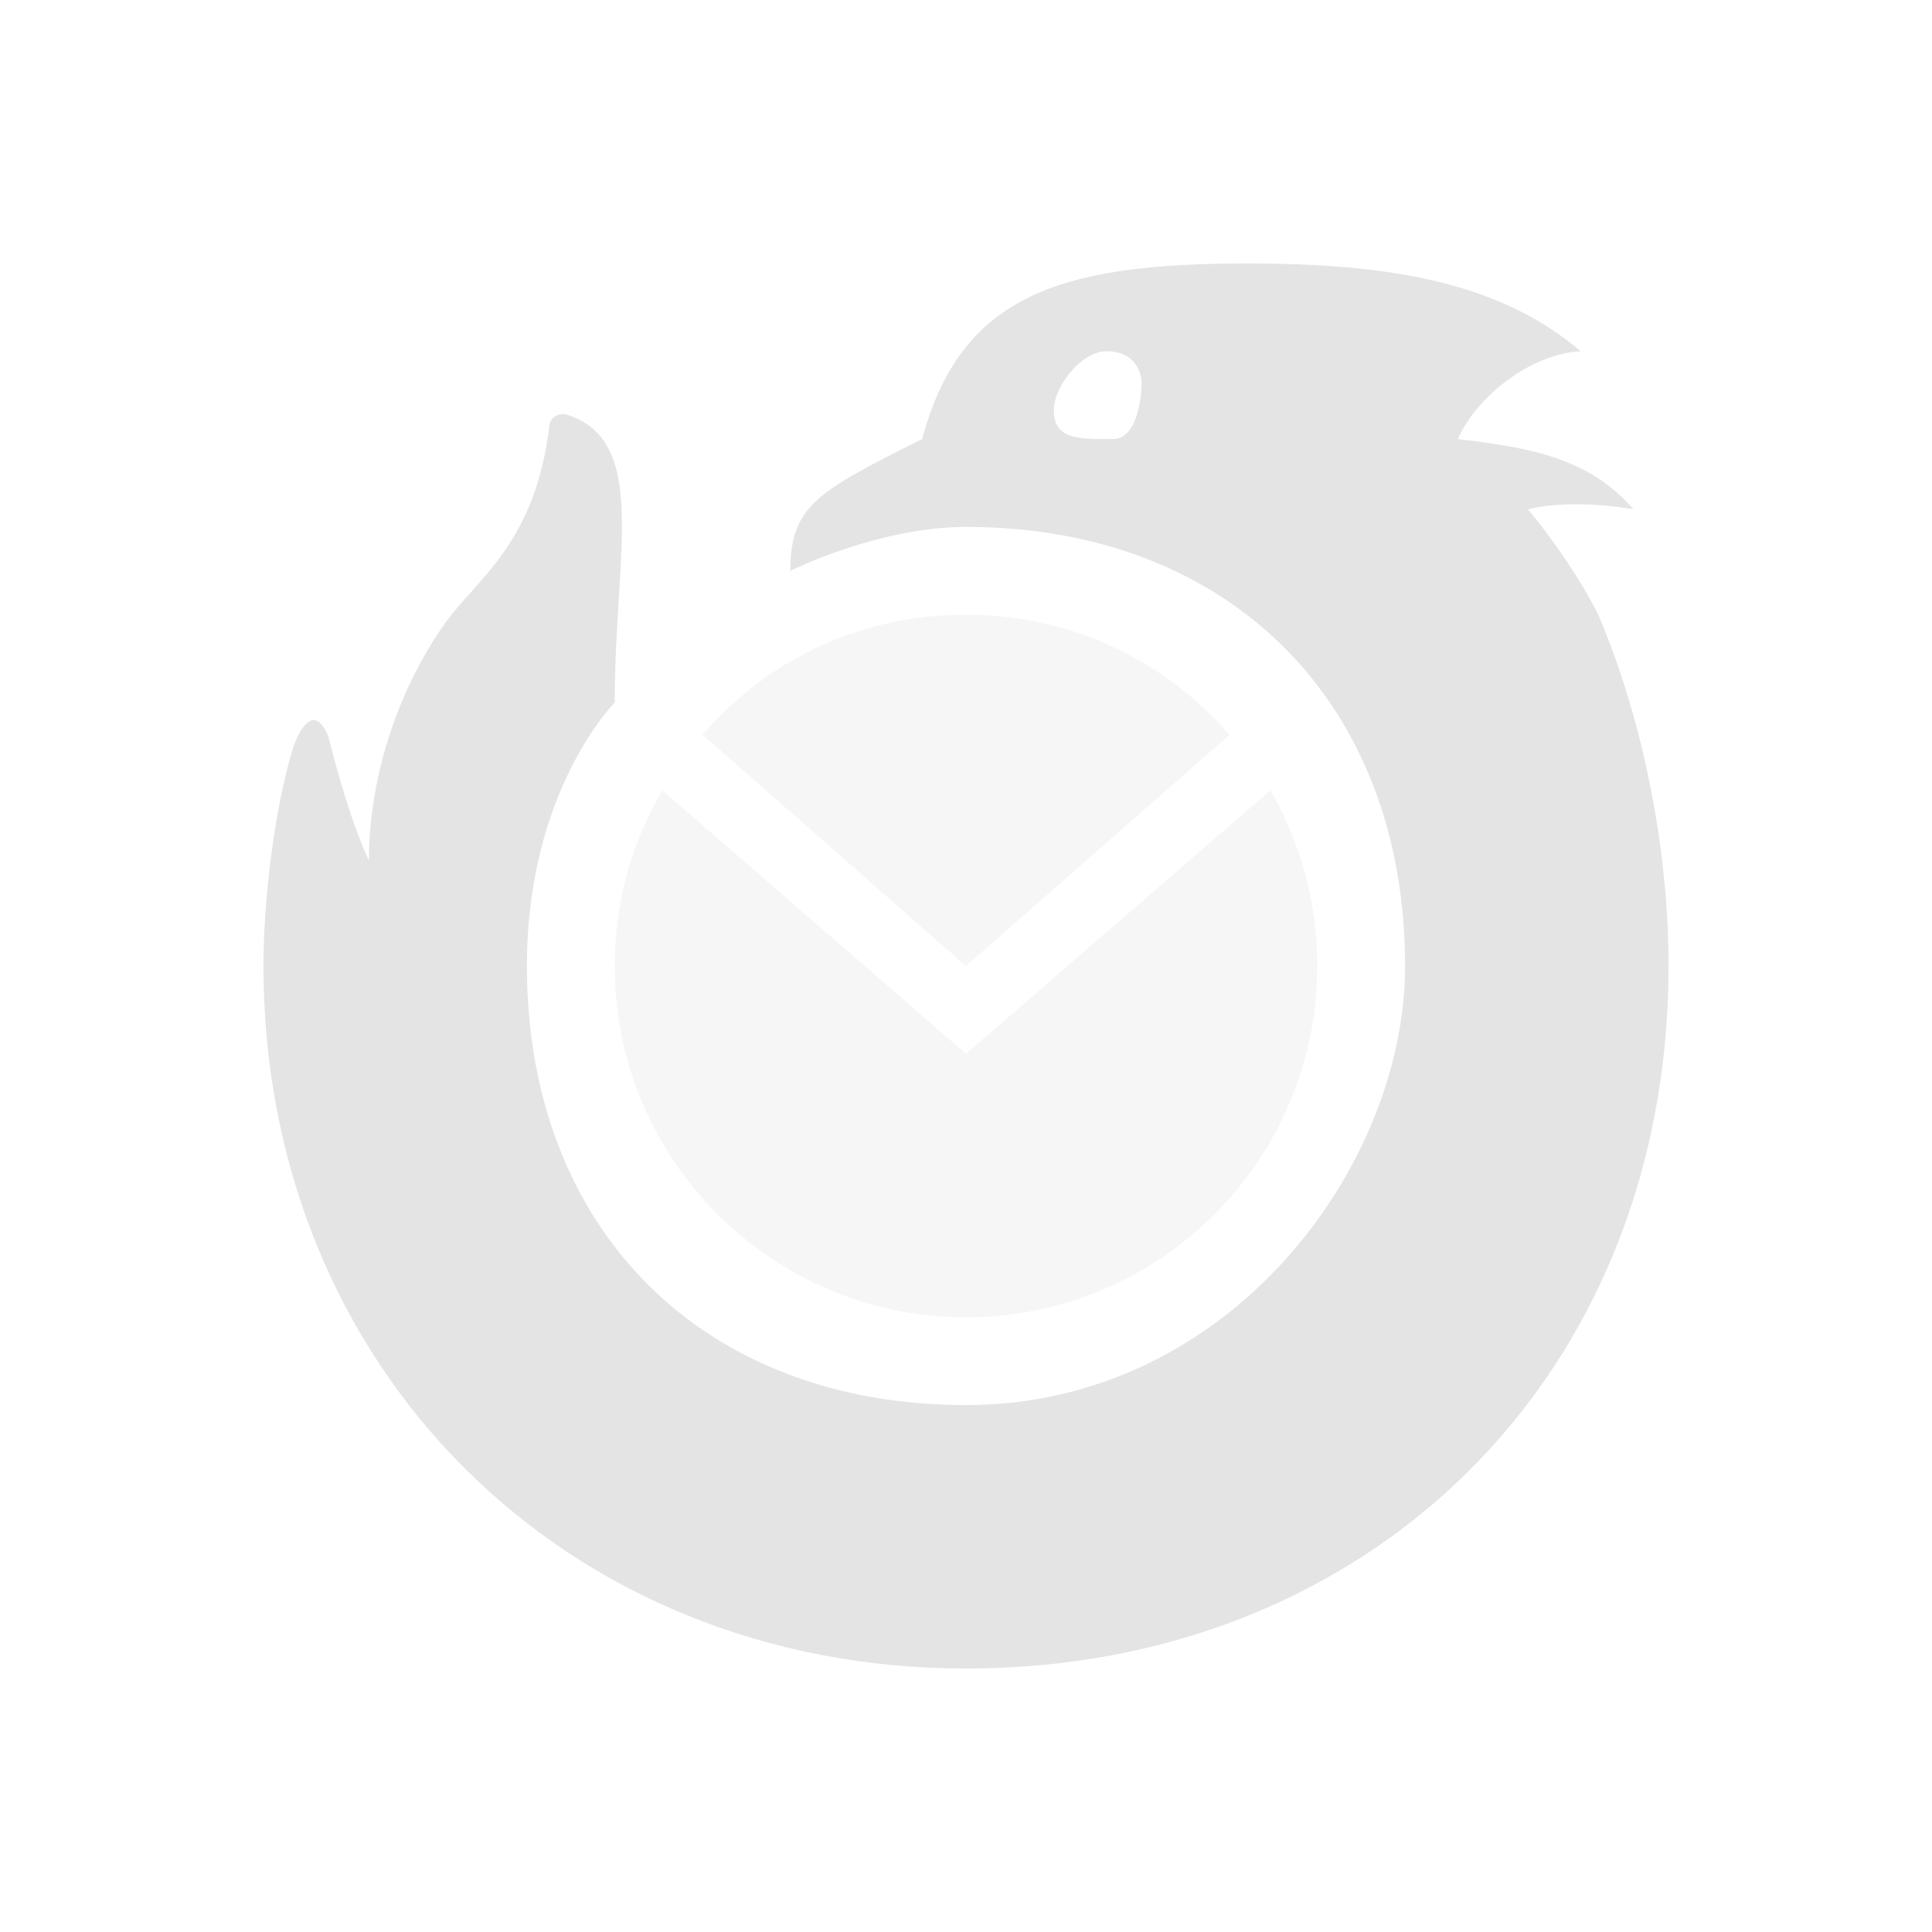
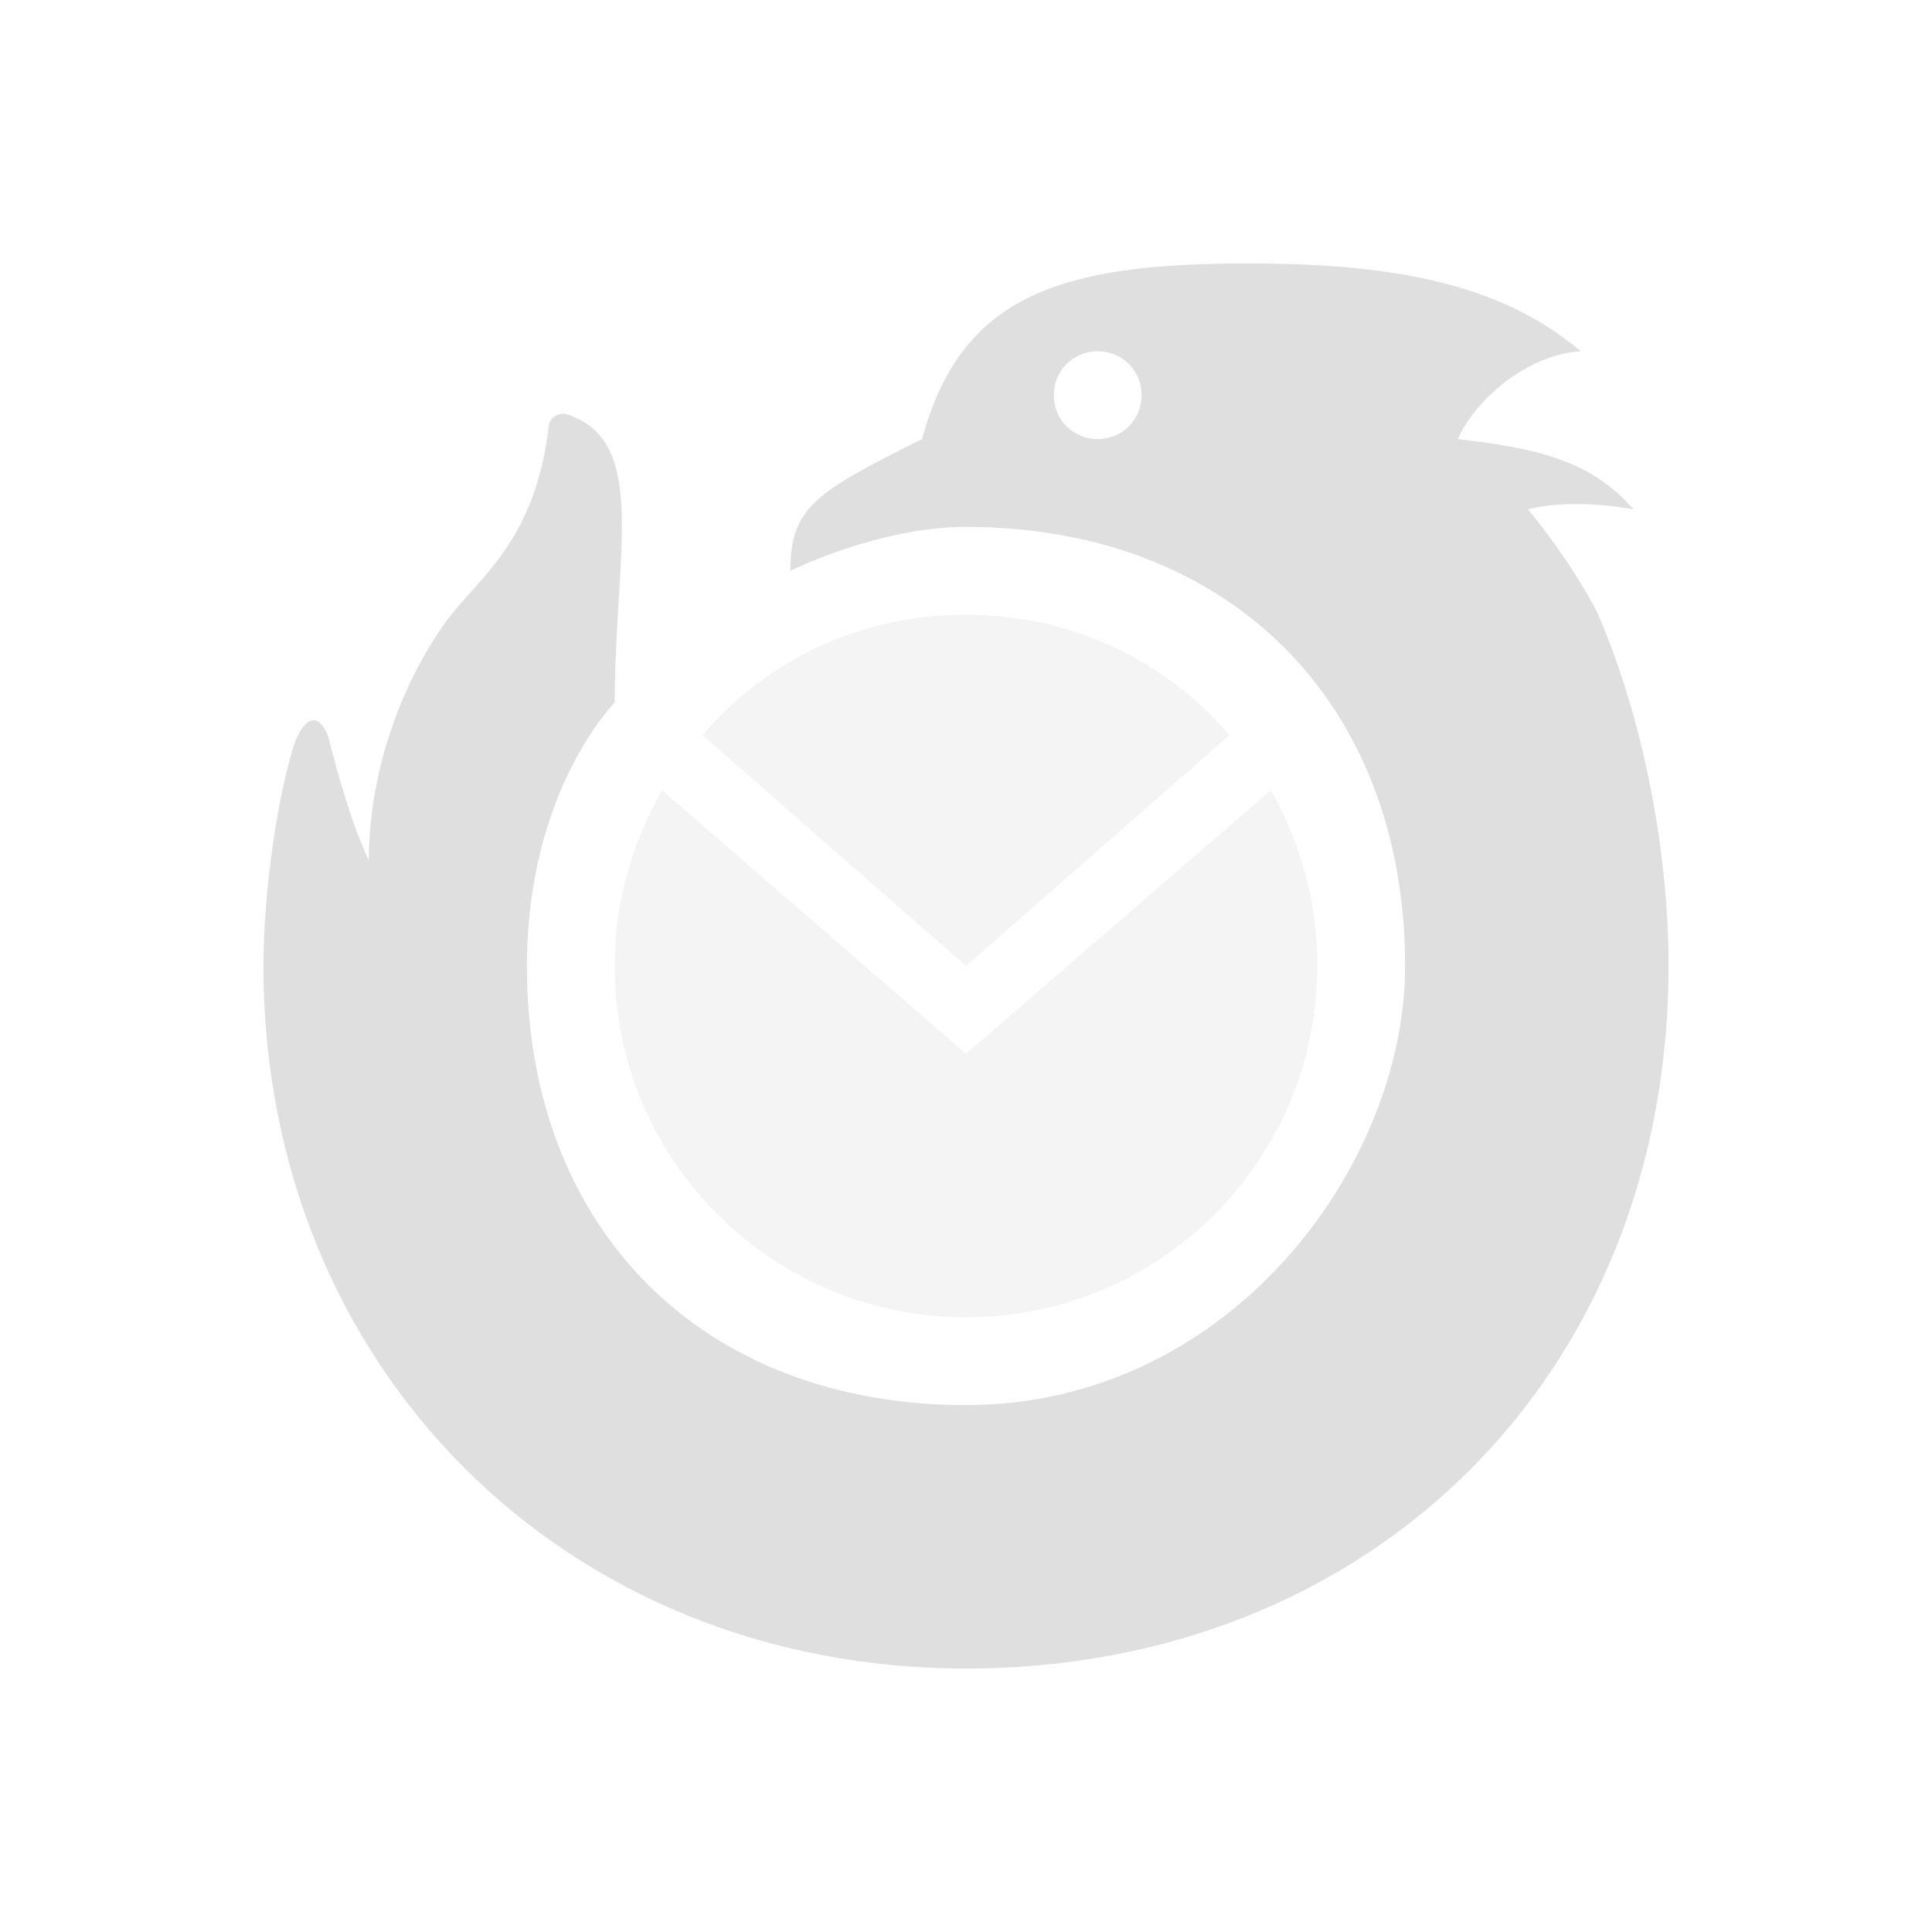
<svg xmlns="http://www.w3.org/2000/svg" width="22" height="22" version="1.1">
  <defs>
-     <style id="current-color-scheme" type="text/css">.ColorScheme-Text { color:#dfdfdf; } .ColorScheme-Highlight { color:#4285f4; } .ColorScheme-NeutralText { color:#ff9800; } .ColorScheme-PositiveText { color:#4caf50; } .ColorScheme-NegativeText { color:#f44336; }</style>
+     <style id="current-color-scheme" type="text/css">
+    .ColorScheme-Text { color:#dfdfdf; } .ColorScheme-Highlight { color:#4285f4; } .ColorScheme-NeutralText { color:#ff9800; } .ColorScheme-PositiveText { color:#4caf50; } .ColorScheme-NegativeText { color:#f44336; }
+   </style>
  </defs>
  <g transform="translate(-1,-1)">
-     <path d="M 12,7 C 11,7 10,7.5 10,7.5 10,6.765 10.3,6.6 11.5,6 11.939,4.368 13.06,4 15.2,4 16.746,4 18.049,4.188 19,5 c -0.568,0.028 -1.185,0.514 -1.4,1 0.857,0.097 1.511,0.232 2,0.8 -0.369,-0.066 -0.858,-0.088 -1.2,0 C 18.678,7.134 19,7.598 19.2,8 c 0.53,1.244 0.802,2.733 0.8,4 0,4.656 -3.389,8 -8,8 C 7.429,20 4,16.571 4,12 4,11.281 4.116,10.255 4.329,9.543 4.375,9.397 4.44,9.264 4.526,9.213 c 0.015,-0.009 0.031,-0.013 0.046,-0.013 0.089,0.001 0.157,0.149 0.171,0.202 0.117,0.458 0.262,0.97 0.458,1.398 0,-0.948 0.332,-1.954 0.869,-2.706 0.358,-0.501 1.032,-0.913 1.186,-2.253 0,0 0.014,-0.127 0.174,-0.127 C 8.4,6 8,7.286 8,9 c 0,0 -1,1 -1,3 0,3 2,5 5,5 3,0 5,-2.718 5,-5 C 17,9 15,7 12,7 Z M 13.669,6 C 14,6 14,5.357 14,5.357 14,5.357 14,5 13.6,5 13.308,5 13,5.408 13,5.668 13,6 13.263,6 13.669,6 Z" style="fill:#e4e4e4" />
-     <path d="M 9,9.367 C 9.733,8.518 10.79,8 12,8 c 1.205,0 2.267,0.525 3,1.367 L 12,12 Z M 15.467,10 C 15.806,10.588 16,11.273 16,12 16,14.209 14.209,16 12,16 9.791,16 8,14.209 8,12 8,11.266 8.197,10.591 8.542,10 L 12,13 Z" style="fill:#e4e4e4;opacity:.35" />
+     <path style="fill:currentColor" class="ColorScheme-Text" d="M 15.2,4 C 13.06,4 11.94,4.37 11.5,6 10.3,6.6 10,6.77 10,7.5 10,7.5 11,7 12,7 15,7 17,9 17,12 17,14.28 15,17 12,17 9,17 7,15 7,12 7,10 8,9 8,9 8,7.29 8.4,6 7.43,5.71 7.27,5.71 7.25,5.84 7.25,5.84 7.1,7.18 6.43,7.59 6.07,8.09 5.53,8.85 5.2,9.85 5.2,10.8 5,10.37 4.86,9.86 4.74,9.4 4.73,9.35 4.66,9.2 4.57,9.2 4.44,9.2 4.34,9.49 4.33,9.54 4.12,10.26 4,11.28 4,12 4,16.57 7.43,20 12,20 16.61,20 20,16.66 20,12 20,10.73 19.73,9.24 19.2,8 19,7.6 18.68,7.14 18.4,6.8 18.74,6.71 19.23,6.73 19.6,6.8 19.11,6.23 18.46,6.1 17.6,6 17.82,5.51 18.43,5.03 19,5 18.05,4.19 16.75,4 15.2,4 Z M 13.5,5 C 13.78,5 14,5.22 14,5.5 14,5.78 13.78,6 13.5,6 13.22,6 13,5.78 13,5.5 13,5.22 13.22,5 13.5,5 Z" />
+     <path style="opacity:0.35;fill:currentColor" class="ColorScheme-Text" d="M 9,9.37 C 9.73,8.52 10.79,8 12,8 13.2,8 14.27,8.52 15,9.37 L 12,12 Z M 15.47,10 C 15.81,10.59 16,11.27 16,12 16,14.21 14.21,16 12,16 9.79,16 8,14.21 8,12 8,11.27 8.2,10.59 8.54,10 L 12,13 Z" />
  </g>
</svg>
